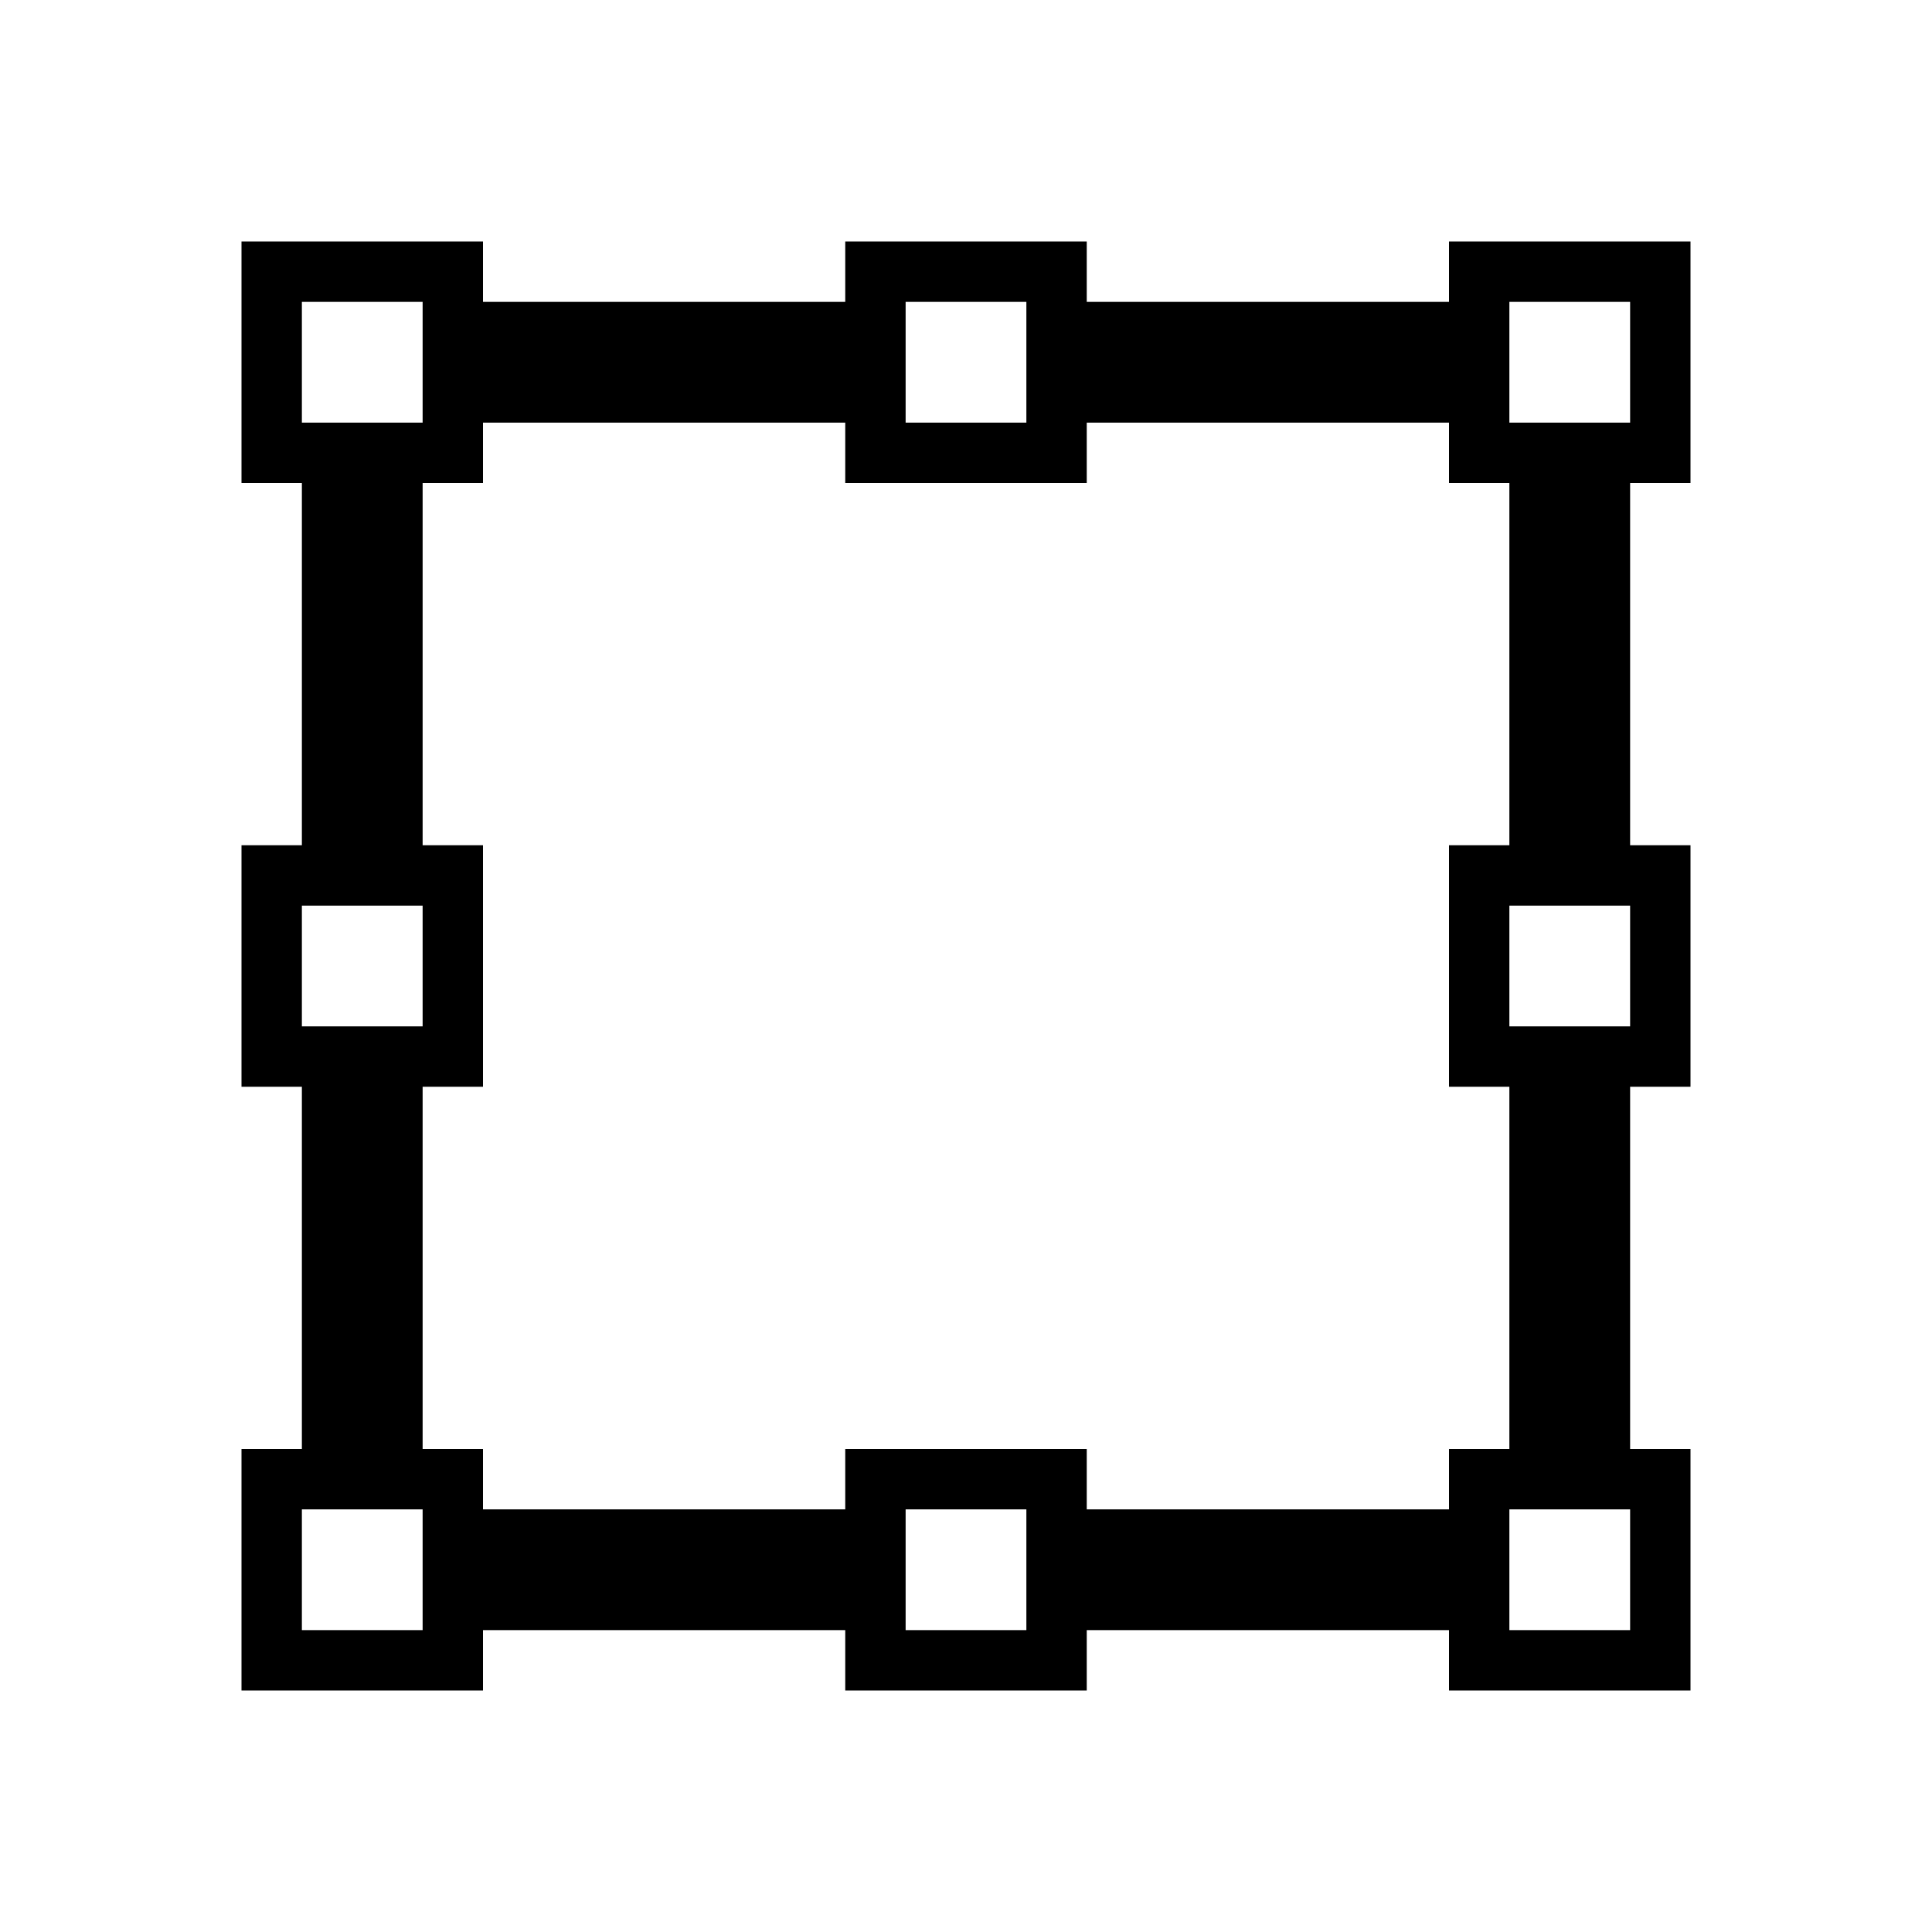
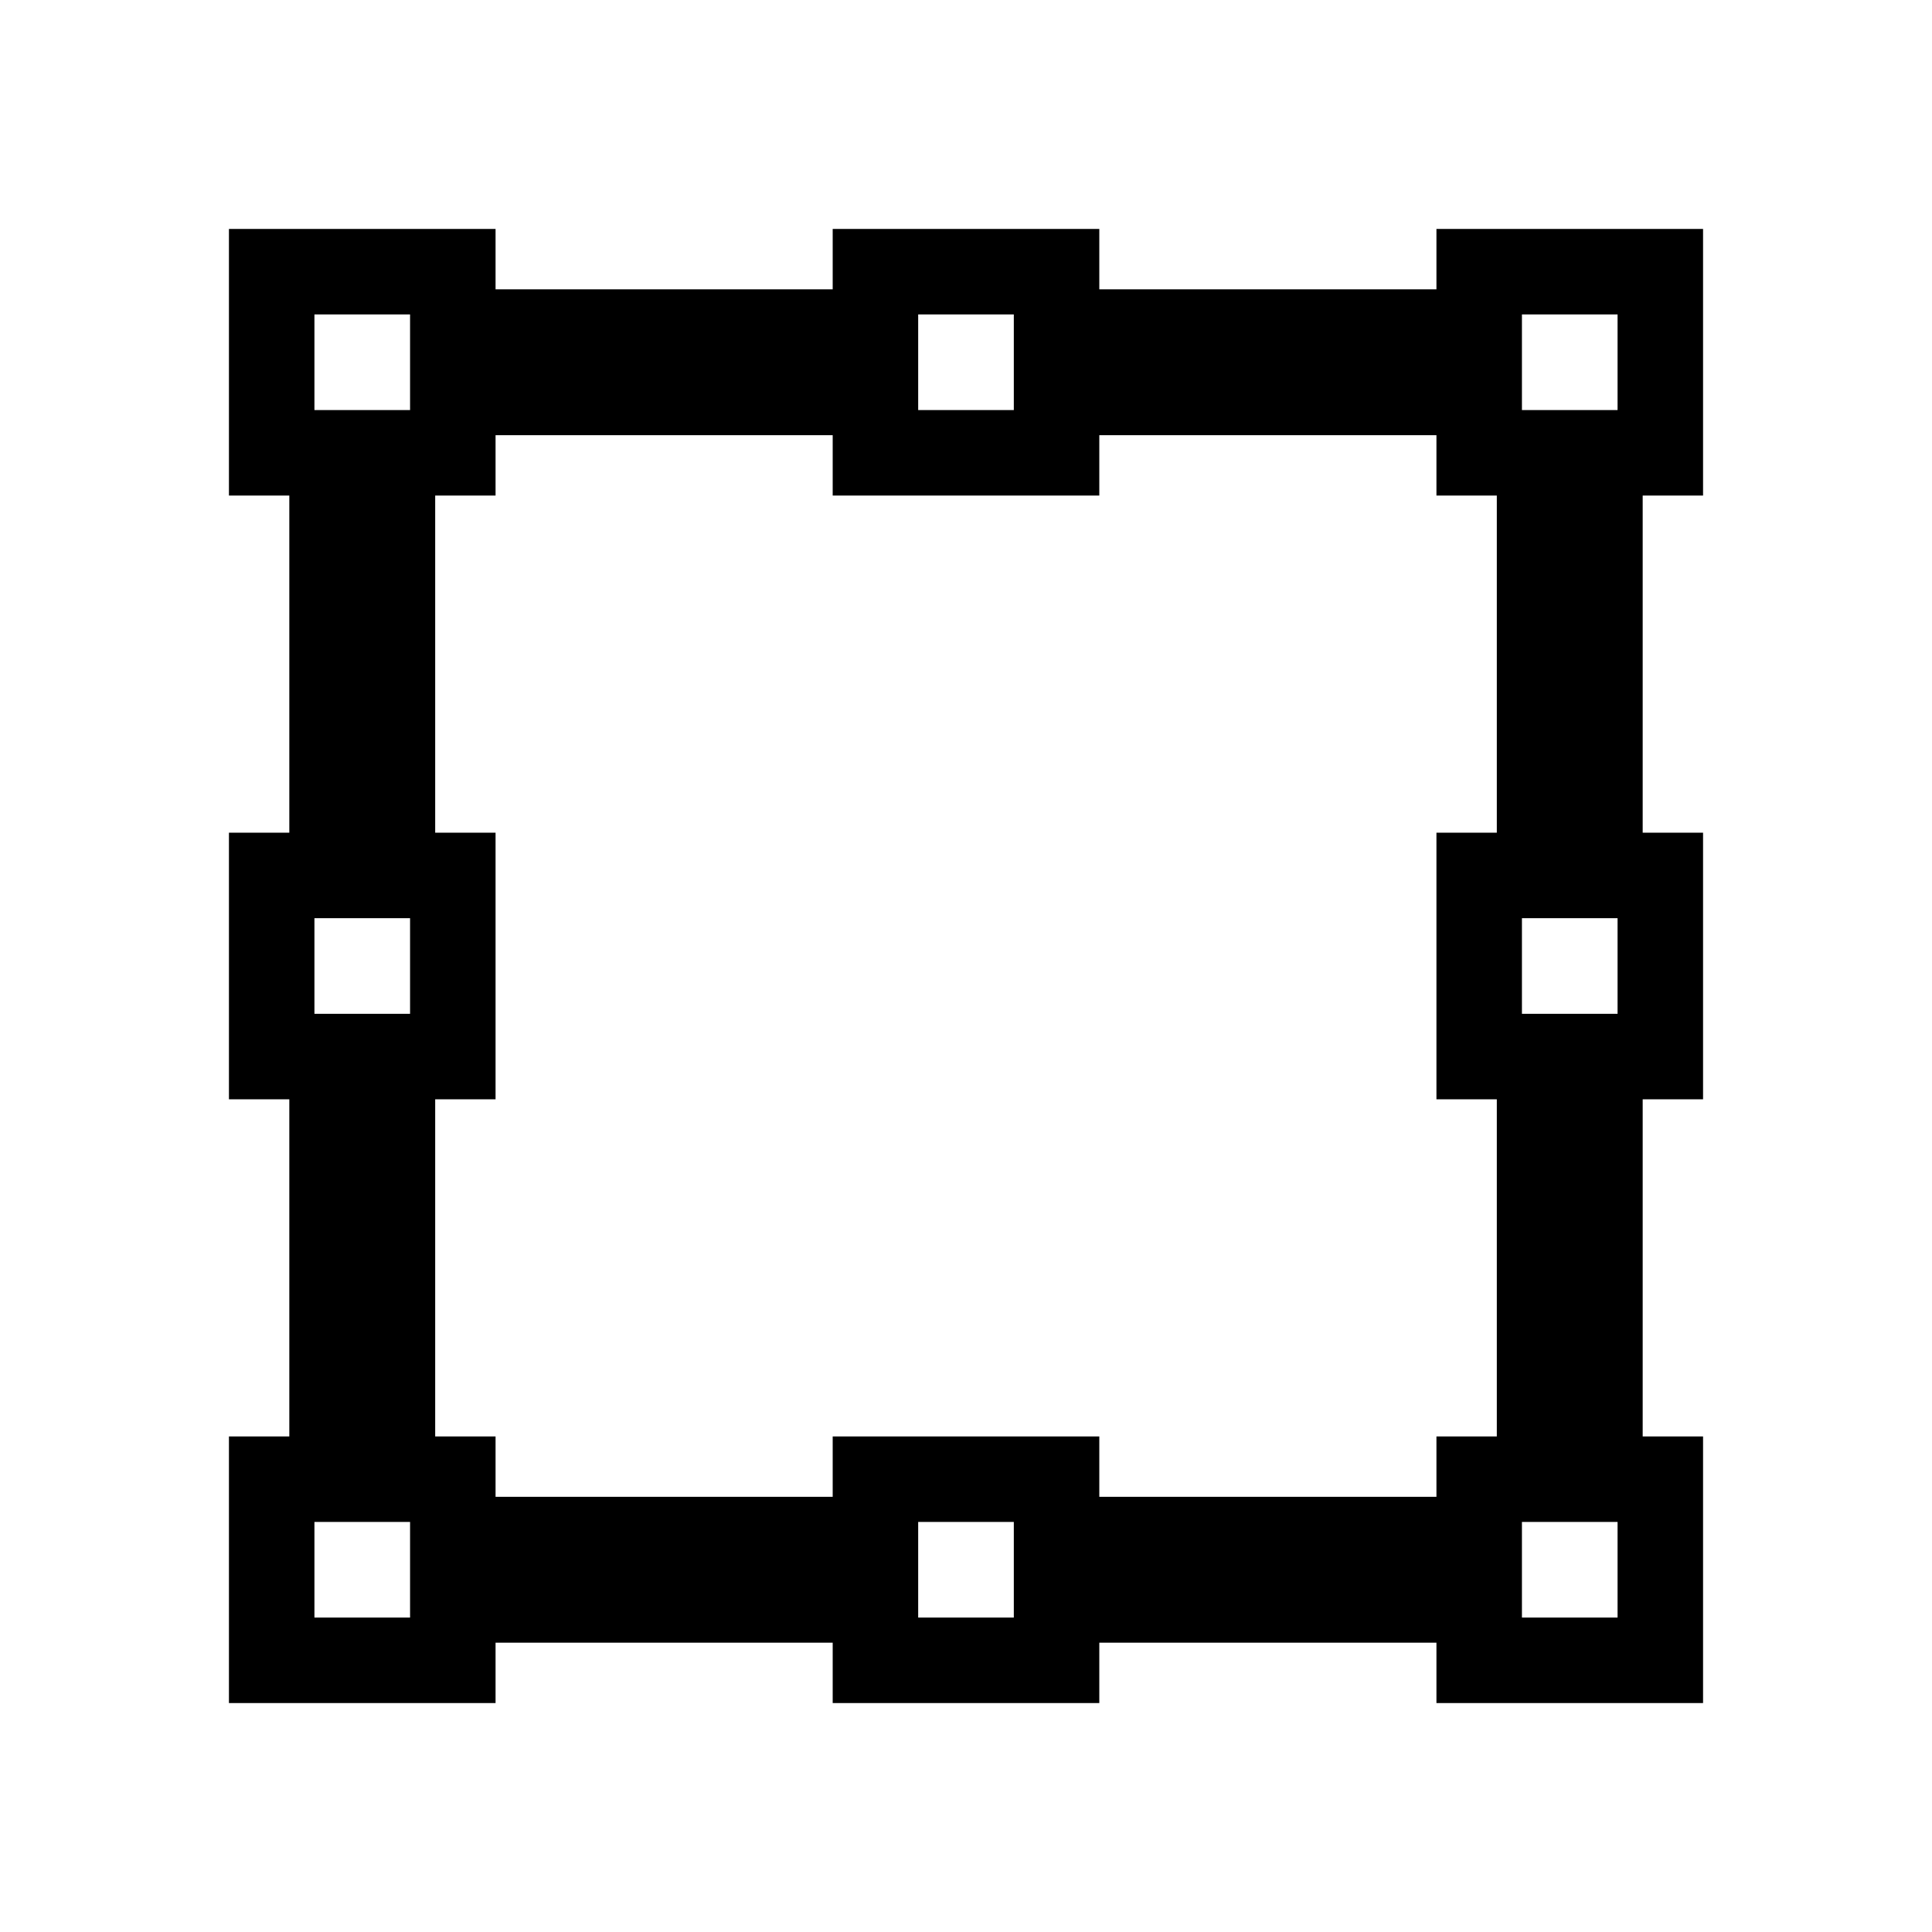
- <svg xmlns="http://www.w3.org/2000/svg" fill="#000000" width="800px" height="800px" viewBox="0 0 32 32" version="1.1">
-   <path d="M28 24v4h-4v-1h-6v1h-4v-1h-6v1h-4v-4h1v-6h-1v-4h1v-6h-1v-4h4v1h6v-1h4v1h6v-1h4v4h-1v6h1v4h-1v6h1zM15 27h2v-2h-2v2zM5 27h2v-2h-2v2zM5 17h2v-2h-2v2zM7 5h-2v2h2v-2zM17 5h-2v2h2v-2zM24 7h-6v1h-4v-1h-6v1h-1v6h1v4h-1v6h1v1h6v-1h4v1h6v-1h1v-6h-1v-4h1v-6h-1v-1zM27 5h-2v2h2v-2zM27 15h-2v2h2v-2zM25 25v2h2v-2h-2z" />
+ <svg xmlns="http://www.w3.org/2000/svg" fill="#000000" width="241px" height="241px" viewBox="0 0 32 32" version="1.1" stroke="#000000" stroke-width="0.416">
+   <g id="SVGRepo_bgCarrier" stroke-width="0" />
+   <g id="SVGRepo_tracerCarrier" stroke-linecap="round" stroke-linejoin="round" />
+   <g id="SVGRepo_iconCarrier">
+     <path d="M28 24v4h-4v-1h-6v1h-4v-1h-6v1h-4v-4h1v-6h-1v-4h1v-6h-1v-4h4v1h6v-1h4v1h6v-1h4v4h-1v6h1v4h-1v6h1zM15 27h2v-2h-2v2zM5 27h2v-2h-2v2zM5 17h2v-2h-2v2zM7 5h-2v2h2v-2zM17 5h-2v2h2v-2zM24 7h-6v1h-4v-1h-6v1h-1v6h1v4h-1v6h1v1h6v-1h4v1h6v-1h1v-6h-1v-4h1v-6h-1v-1zM27 5h-2v2h2v-2zM27 15h-2v2h2v-2zM25 25v2h2v-2h-2z" />
+   </g>
</svg>
